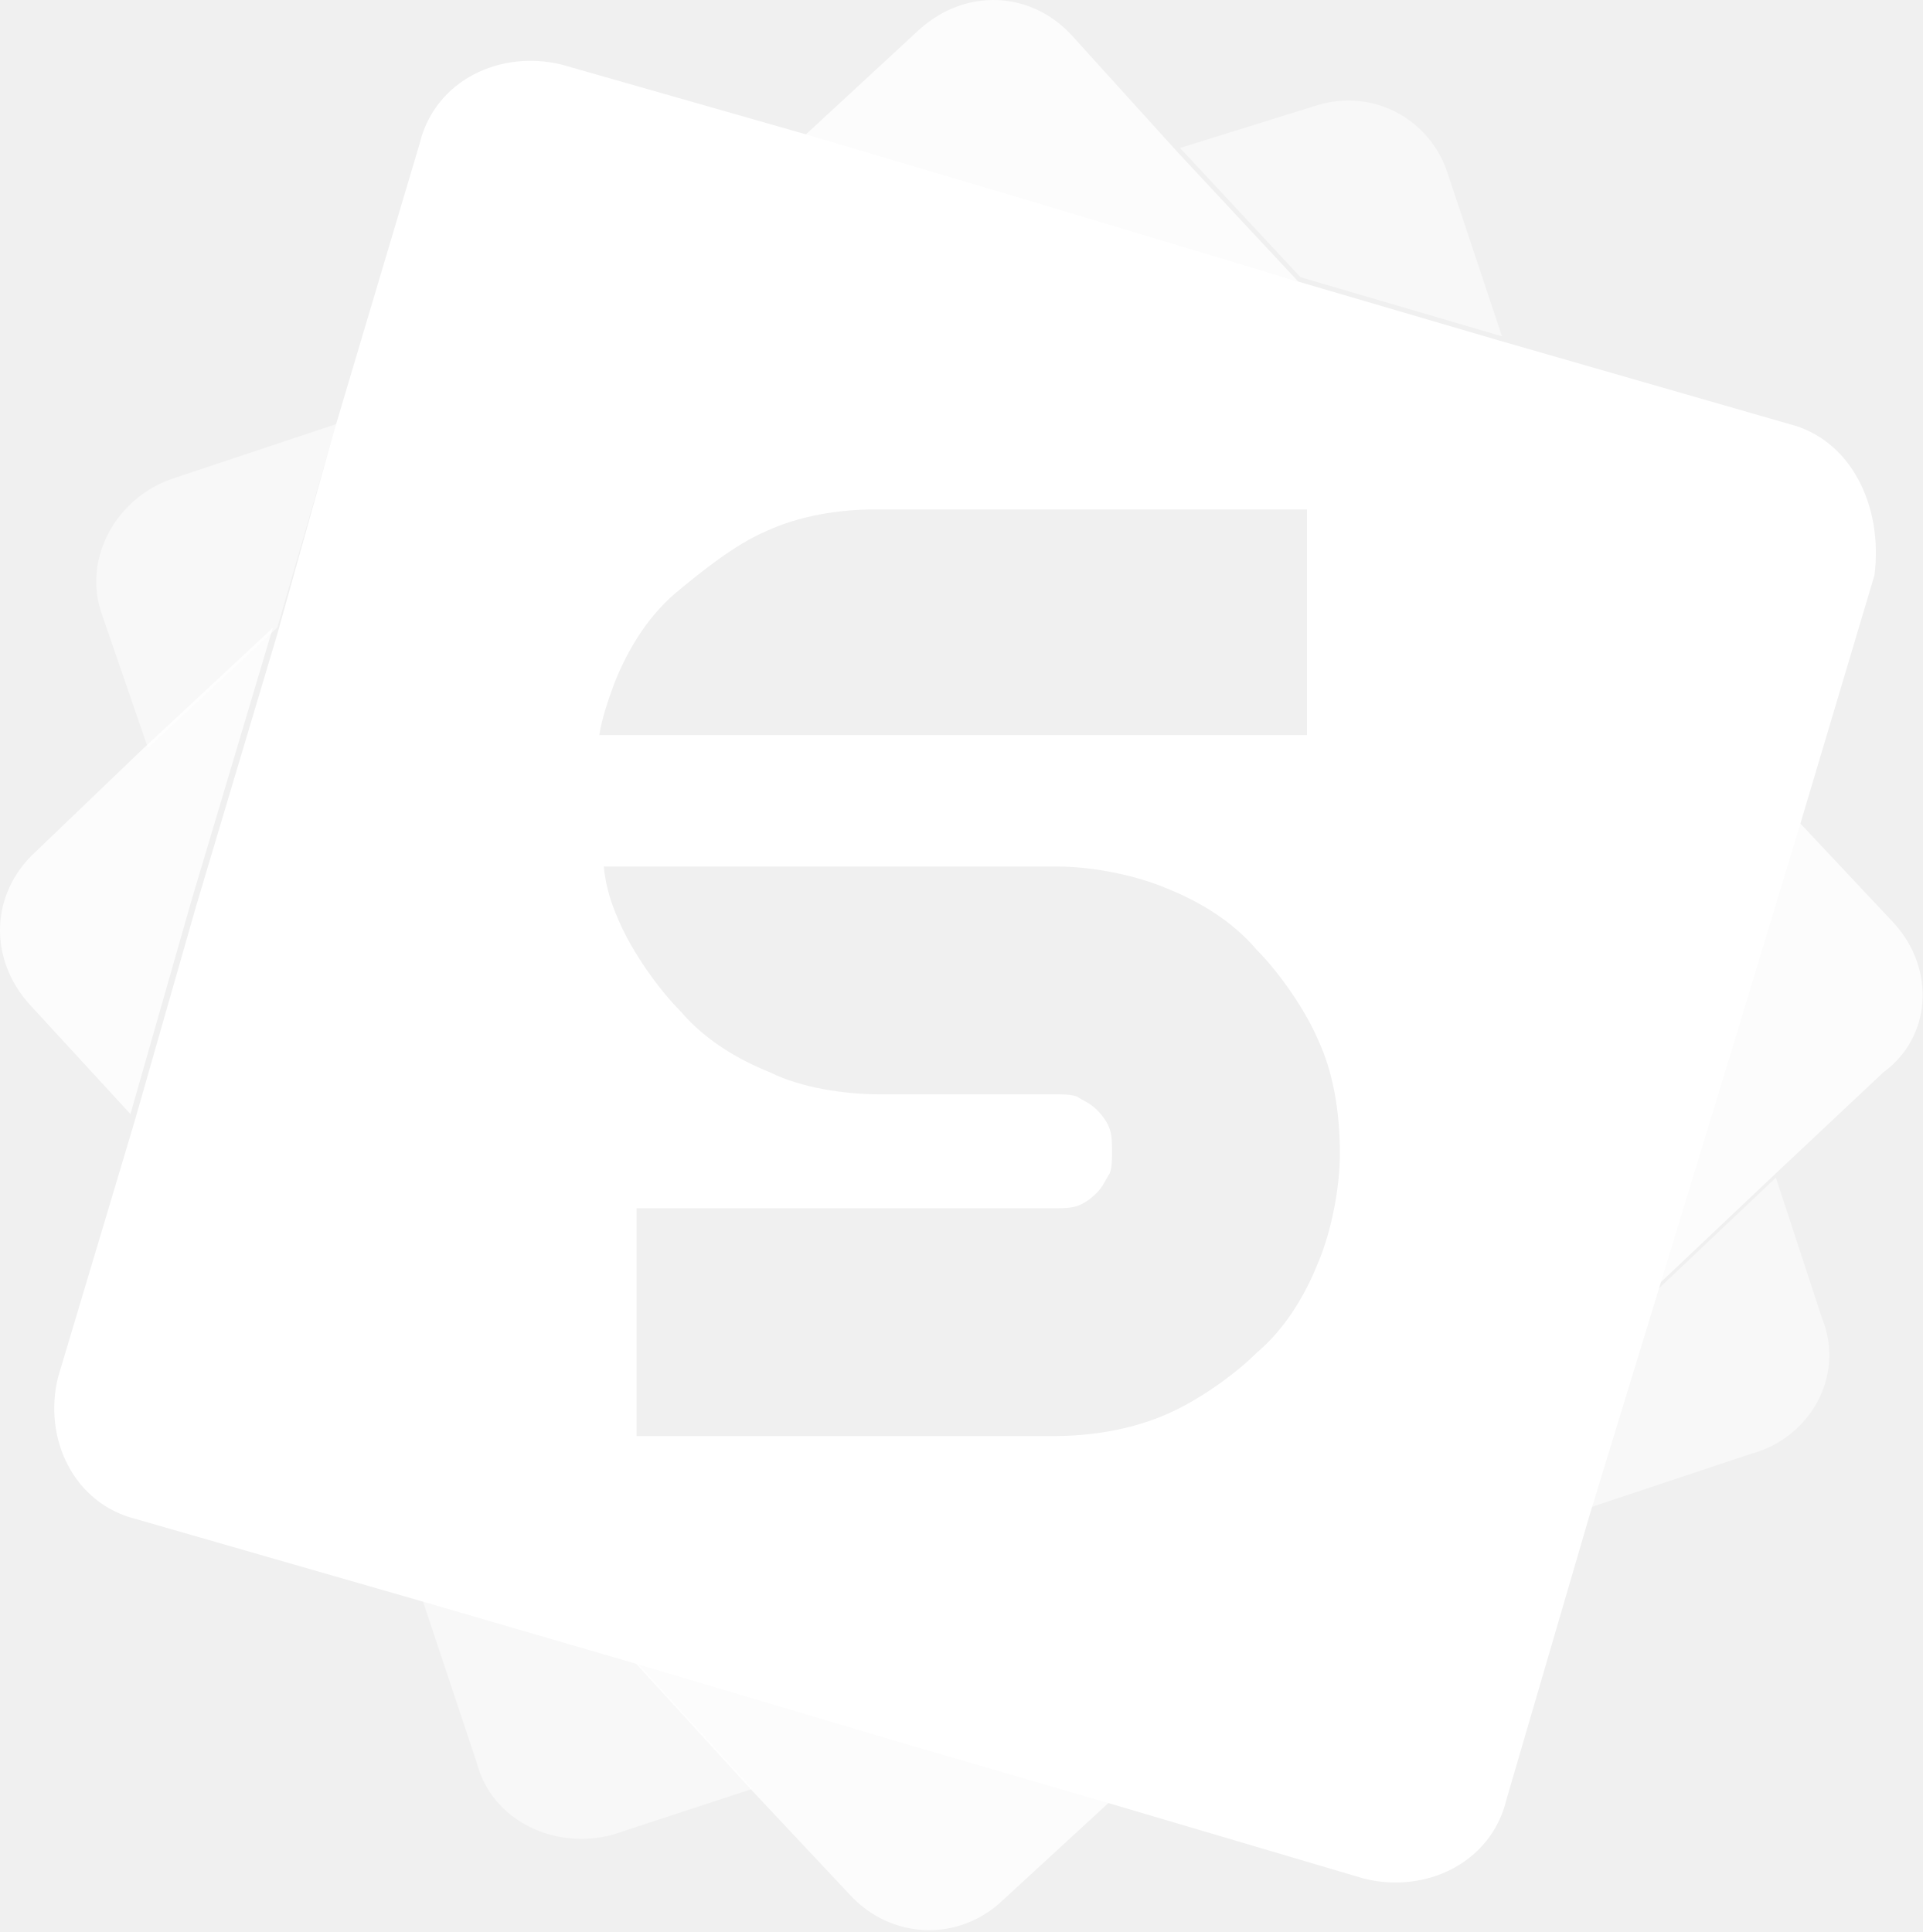
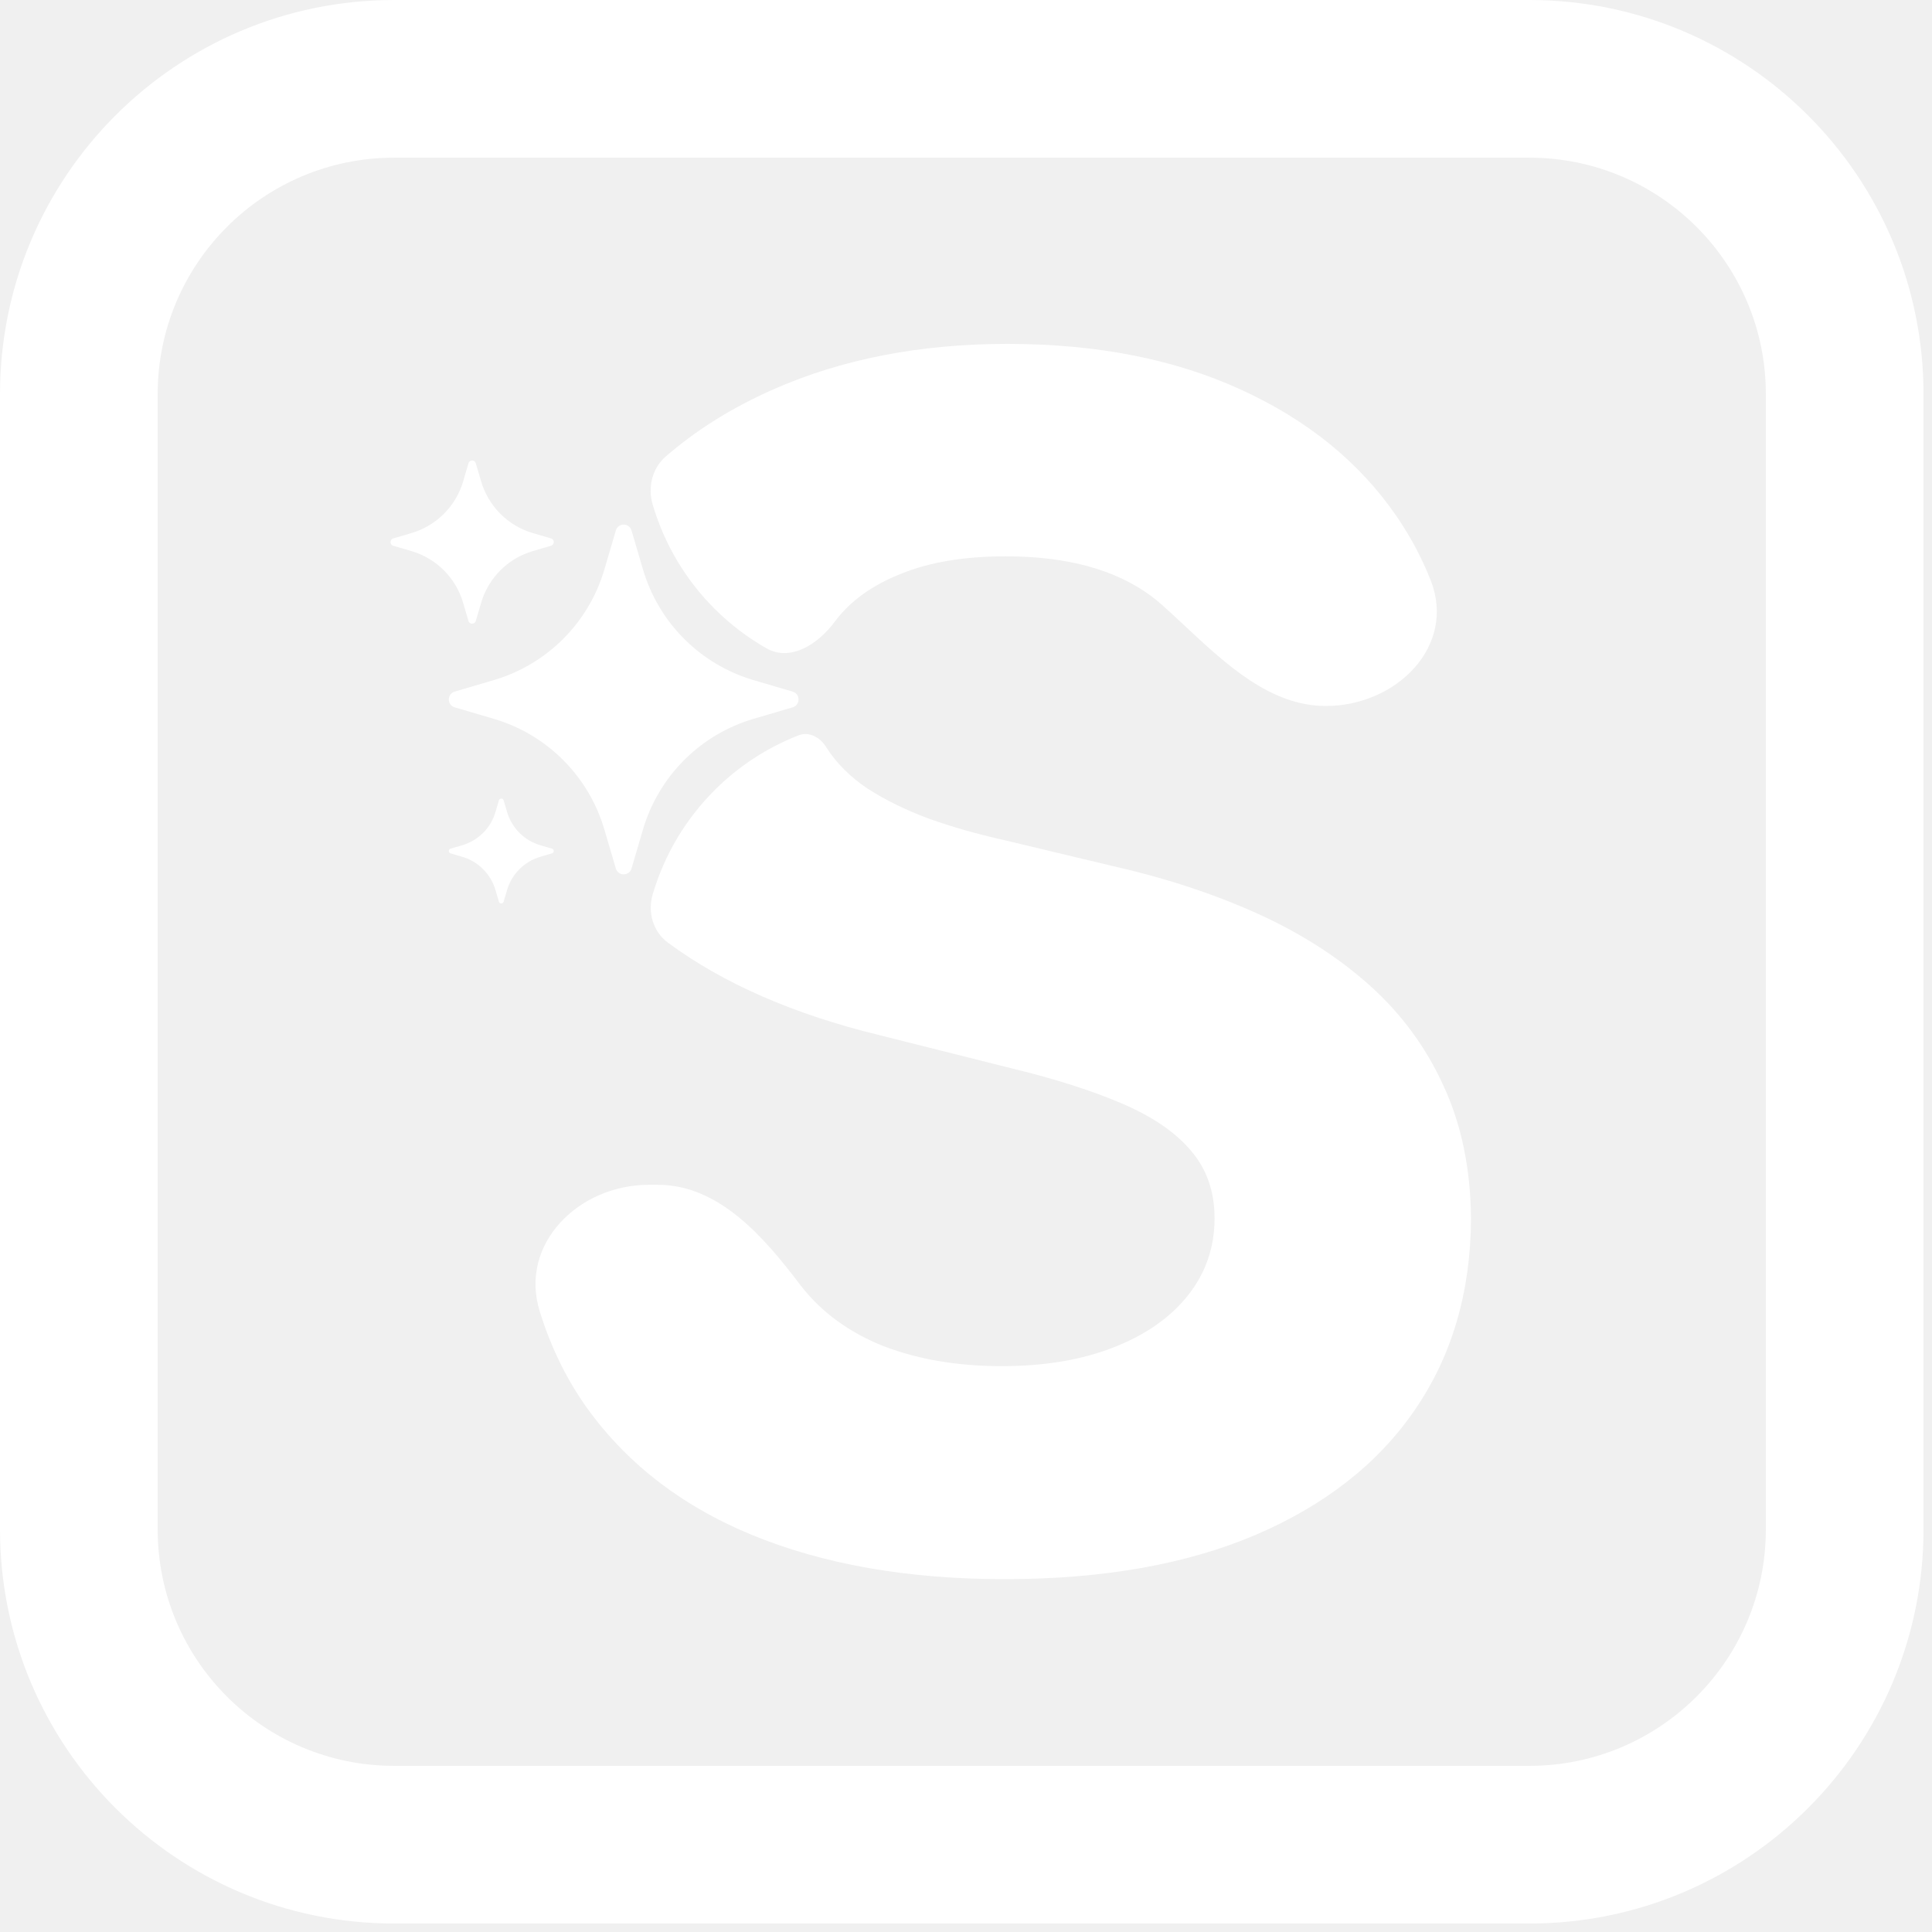
- <svg xmlns="http://www.w3.org/2000/svg" width="200" height="201" viewBox="0 0 200 201" fill="none">
-   <g opacity="0.5">
-     <path d="M136.643 11.062L122.74 15.393L135.275 28.84L156.243 34.993L150.546 17.9C148.722 12.43 142.797 9.011 136.643 11.062Z" fill="white" />
-     <path d="M10.607 63.938L15.393 77.841L28.84 65.306L34.993 44.11L17.9 49.808C11.974 51.859 8.555 58.241 10.607 63.938Z" fill="white" />
-     <path d="M43.882 166.272L49.58 183.365C51.175 189.519 57.785 192.482 63.711 190.886L78.297 186.1L66.218 172.881L43.882 166.272Z" fill="white" />
-     <path d="M189.519 137.099L184.733 122.512L171.97 134.592L165.132 156.927L182.226 151.229C188.151 149.634 192.026 143.252 189.519 137.099Z" fill="white" />
-   </g>
-   <g opacity="0.8">
-     <path d="M111.572 3.769C107.242 -1.017 100.405 -1.245 95.618 3.085L83.539 14.253L106.558 21.091L135.048 29.296L122.512 15.849L111.572 3.769Z" fill="white" />
-     <path d="M3.769 88.553C-1.017 92.883 -1.245 99.721 3.085 104.507L13.569 115.903L19.951 93.567L28.384 65.306L14.937 77.841L3.769 88.553Z" fill="white" />
-     <path d="M197.04 96.074L186.556 84.906L179.719 107.47L171.742 134.364L184.505 122.284L195.901 111.572C200.915 107.926 201.37 100.86 197.04 96.074Z" fill="white" />
-     <path d="M65.762 172.653L77.841 185.872L88.325 197.04C92.656 201.826 99.721 202.054 104.279 197.724L115.675 187.24L93.795 180.858L65.762 172.653Z" fill="white" />
-   </g>
-   <path d="M186.1 44.11L156.016 35.449L135.048 29.296L107.014 20.863L83.995 14.025L58.468 6.732C52.087 5.137 45.249 8.327 43.654 14.937L34.765 44.794L28.84 65.99L20.407 94.251L14.025 116.587L6.048 143.252C4.453 149.634 7.644 156.471 14.253 158.067L44.338 166.728L66.218 173.109L93.795 181.314L115.675 187.696L141.885 195.445C148.267 197.04 155.104 193.849 156.699 187.24L165.36 157.611L172.198 135.275L180.402 108.382L187.24 85.818L194.989 59.836C195.901 52.543 192.482 45.705 186.1 44.11ZM135.959 52.771V76.474H104.507H62.343C62.571 74.878 63.255 72.827 63.938 71.004C65.306 67.585 67.357 64.166 70.32 61.659C73.055 59.38 76.474 56.645 79.665 55.278C83.083 53.682 87.186 52.998 91.06 52.998H135.959V52.771ZM66.218 149.406V125.703H109.749C110.433 125.703 111.344 125.703 112.028 125.475C112.712 125.247 113.396 124.791 114.079 124.108C114.763 123.424 114.991 122.74 115.447 122.056C115.675 121.373 115.675 120.689 115.675 119.777C115.675 119.094 115.675 118.182 115.447 117.498C115.219 116.814 114.763 116.131 114.079 115.447C113.396 114.763 112.712 114.535 112.028 114.079C111.344 113.852 110.661 113.852 109.749 113.852H91.516C87.869 113.852 83.311 113.168 80.12 111.572C76.702 110.205 73.283 108.154 70.776 105.191C68.497 102.912 65.762 99.037 64.394 95.846C63.483 93.795 63.027 92.2 62.799 90.148H91.744H104.963H109.977C113.624 90.148 118.182 91.06 121.373 92.428C124.791 93.795 128.21 95.846 130.717 98.809C132.996 101.088 135.731 104.963 137.099 108.154C138.694 111.572 139.378 115.675 139.378 120.005C139.378 123.652 138.466 128.21 137.099 131.401C135.731 134.82 133.68 138.238 130.717 140.745C128.438 143.025 124.563 145.759 121.373 147.127C117.726 148.722 113.624 149.406 109.521 149.406H66.218Z" fill="white" />
+ <svg xmlns="http://www.w3.org/2000/svg" width="90" height="90" viewBox="0 0 90 90" fill="none">
+   <path fill-rule="evenodd" clip-rule="evenodd" d="M71.243 7.345H18.362C12.277 7.345 7.345 12.277 7.345 18.362V71.243C7.345 77.327 12.277 82.26 18.362 82.26H71.243C77.327 82.26 82.26 77.327 82.26 71.243V18.362C82.26 12.277 77.327 7.345 71.243 7.345ZM18.362 0C8.221 0 0 8.221 0 18.362V71.243C0 81.384 8.221 89.605 18.362 89.605H71.243C81.384 89.605 89.605 81.384 89.605 71.243V18.362C89.605 8.221 81.384 0 71.243 0H18.362Z" fill="white" />
+   <path fill-rule="evenodd" clip-rule="evenodd" d="M54.145 28.19C53.973 28.036 53.791 27.888 53.6 27.747C51.941 26.526 49.691 25.916 46.848 25.916C44.916 25.916 43.285 26.189 41.955 26.736C40.624 27.264 39.604 28.003 38.893 28.95C38.129 29.995 36.829 30.842 35.705 30.201C34.822 29.698 34.008 29.078 33.284 28.355C31.934 27.005 30.944 25.338 30.405 23.506C30.167 22.699 30.378 21.817 31.013 21.265C32.434 20.032 34.095 18.995 35.995 18.152C39.203 16.731 42.848 16.02 46.93 16.02C51.085 16.02 54.712 16.731 57.809 18.152C60.926 19.574 63.35 21.551 65.081 24.084C65.714 25.011 66.235 25.991 66.644 27.025C67.857 30.091 65.058 32.887 61.761 32.887C59.187 32.887 57.127 30.962 55.18 29.143L55.18 29.143C54.832 28.818 54.488 28.496 54.145 28.19ZM37.199 34.254C37.687 34.063 38.21 34.352 38.483 34.8C38.957 35.547 39.604 36.194 40.424 36.741C41.244 37.269 42.191 37.734 43.267 38.135C44.342 38.518 45.49 38.846 46.711 39.119L51.741 40.322C54.183 40.869 56.425 41.598 58.466 42.509C60.507 43.42 62.274 44.541 63.769 45.871C65.263 47.202 66.42 48.769 67.24 50.573C68.079 52.377 68.507 54.446 68.525 56.778C68.507 60.204 67.632 63.175 65.901 65.69C64.188 68.186 61.709 70.127 58.466 71.512C55.24 72.879 51.349 73.563 46.793 73.563C42.273 73.563 38.337 72.87 34.984 71.485C31.649 70.1 29.043 68.05 27.166 65.335C26.299 64.061 25.625 62.646 25.143 61.091C24.17 57.955 26.943 55.193 30.227 55.193H30.653C33.491 55.193 35.599 57.628 37.307 59.895C38.273 61.134 39.558 62.072 41.162 62.71C42.784 63.33 44.615 63.64 46.656 63.64C48.661 63.64 50.401 63.348 51.878 62.765C53.372 62.182 54.529 61.371 55.349 60.332C56.169 59.293 56.579 58.099 56.579 56.751C56.579 55.493 56.206 54.437 55.459 53.58C54.73 52.723 53.654 51.995 52.233 51.393C50.83 50.792 49.108 50.245 47.066 49.753L40.971 48.222C36.972 47.249 33.686 45.812 31.113 43.911C30.417 43.397 30.161 42.492 30.405 41.663C30.944 39.831 31.934 38.164 33.283 36.815C34.4 35.697 35.734 34.827 37.199 34.254ZM29.954 26.532L29.419 24.712C29.396 24.633 29.348 24.563 29.282 24.514C29.216 24.465 29.136 24.438 29.053 24.438C28.971 24.438 28.891 24.465 28.825 24.514C28.759 24.563 28.711 24.633 28.688 24.712L28.153 26.532C27.794 27.753 27.134 28.864 26.234 29.764C25.334 30.664 24.222 31.324 23.001 31.683L21.181 32.219C20.817 32.327 20.817 32.843 21.181 32.949L23.001 33.485C24.222 33.844 25.334 34.504 26.233 35.404C27.133 36.304 27.793 37.415 28.152 38.636L28.688 40.457C28.796 40.821 29.311 40.821 29.419 40.457L29.954 38.636C30.314 37.416 30.974 36.304 31.873 35.404C32.773 34.504 33.885 33.844 35.106 33.485L36.927 32.949C37.29 32.842 37.29 32.326 36.927 32.219L35.106 31.684C33.885 31.324 32.774 30.665 31.874 29.764C30.974 28.864 30.314 27.753 29.954 26.532ZM23.461 37.282L23.622 37.828C23.73 38.194 23.927 38.528 24.198 38.797C24.468 39.068 24.801 39.265 25.167 39.373L25.713 39.534C25.823 39.566 25.823 39.721 25.713 39.753L25.167 39.914C24.801 40.021 24.467 40.219 24.198 40.489C23.927 40.759 23.73 41.093 23.622 41.459L23.461 42.005C23.429 42.114 23.274 42.114 23.242 42.005L23.081 41.459C22.973 41.093 22.775 40.759 22.505 40.489C22.235 40.219 21.902 40.021 21.536 39.914L20.99 39.753C20.88 39.721 20.88 39.566 20.99 39.534L21.536 39.373C21.902 39.265 22.235 39.067 22.506 38.797C22.776 38.527 22.974 38.194 23.081 37.828L23.242 37.282C23.249 37.258 23.263 37.237 23.283 37.222C23.303 37.208 23.327 37.2 23.352 37.2C23.376 37.2 23.4 37.208 23.42 37.222C23.44 37.237 23.454 37.258 23.461 37.282ZM22.414 22.428L22.164 21.579C22.154 21.542 22.131 21.509 22.1 21.486C22.07 21.463 22.032 21.451 21.994 21.451C21.955 21.451 21.918 21.463 21.887 21.486C21.857 21.509 21.834 21.542 21.823 21.579L21.574 22.428C21.406 22.998 21.098 23.516 20.678 23.936C20.258 24.356 19.739 24.664 19.169 24.832L18.32 25.082C18.15 25.132 18.15 25.373 18.32 25.423L19.169 25.673C19.739 25.84 20.258 26.148 20.678 26.568C21.098 26.988 21.406 27.507 21.573 28.076L21.823 28.926C21.873 29.096 22.114 29.096 22.164 28.926L22.414 28.077C22.582 27.507 22.89 26.988 23.31 26.568C23.73 26.148 24.248 25.84 24.818 25.673L25.668 25.423C25.838 25.373 25.838 25.132 25.668 25.082L24.818 24.832C24.249 24.665 23.73 24.357 23.31 23.936C22.89 23.517 22.582 22.998 22.414 22.428Z" fill="white" />
</svg>
